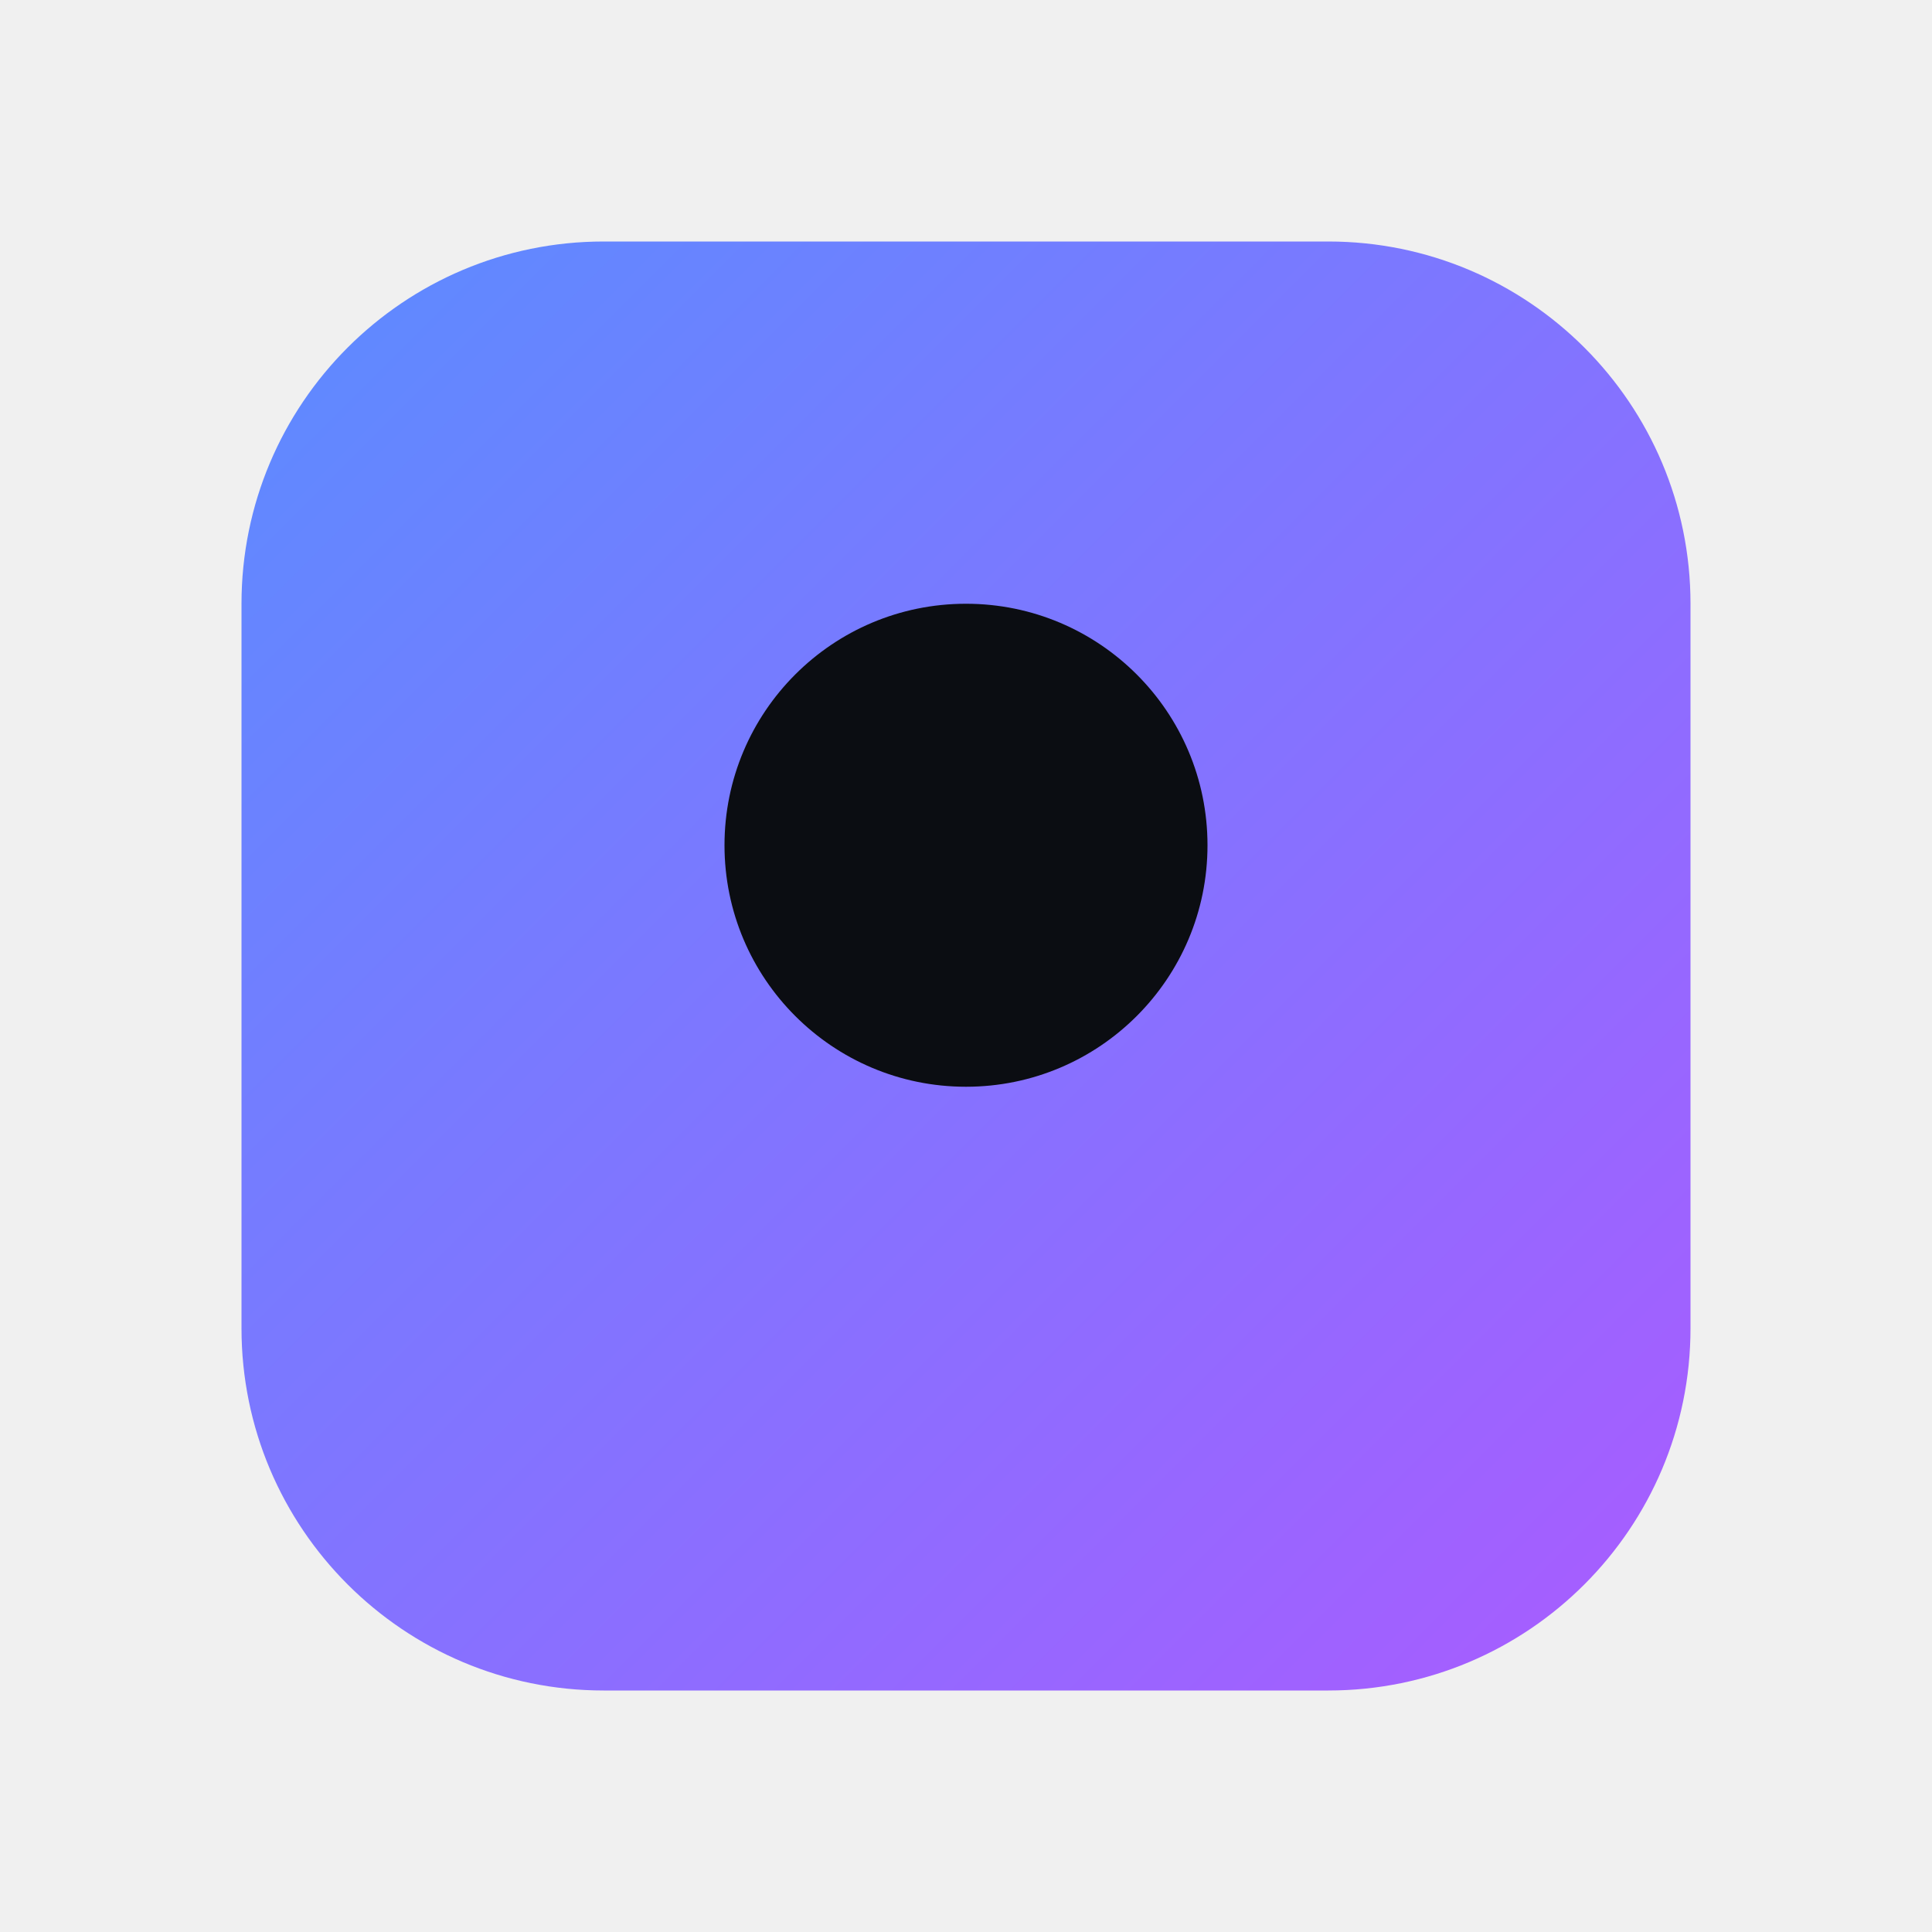
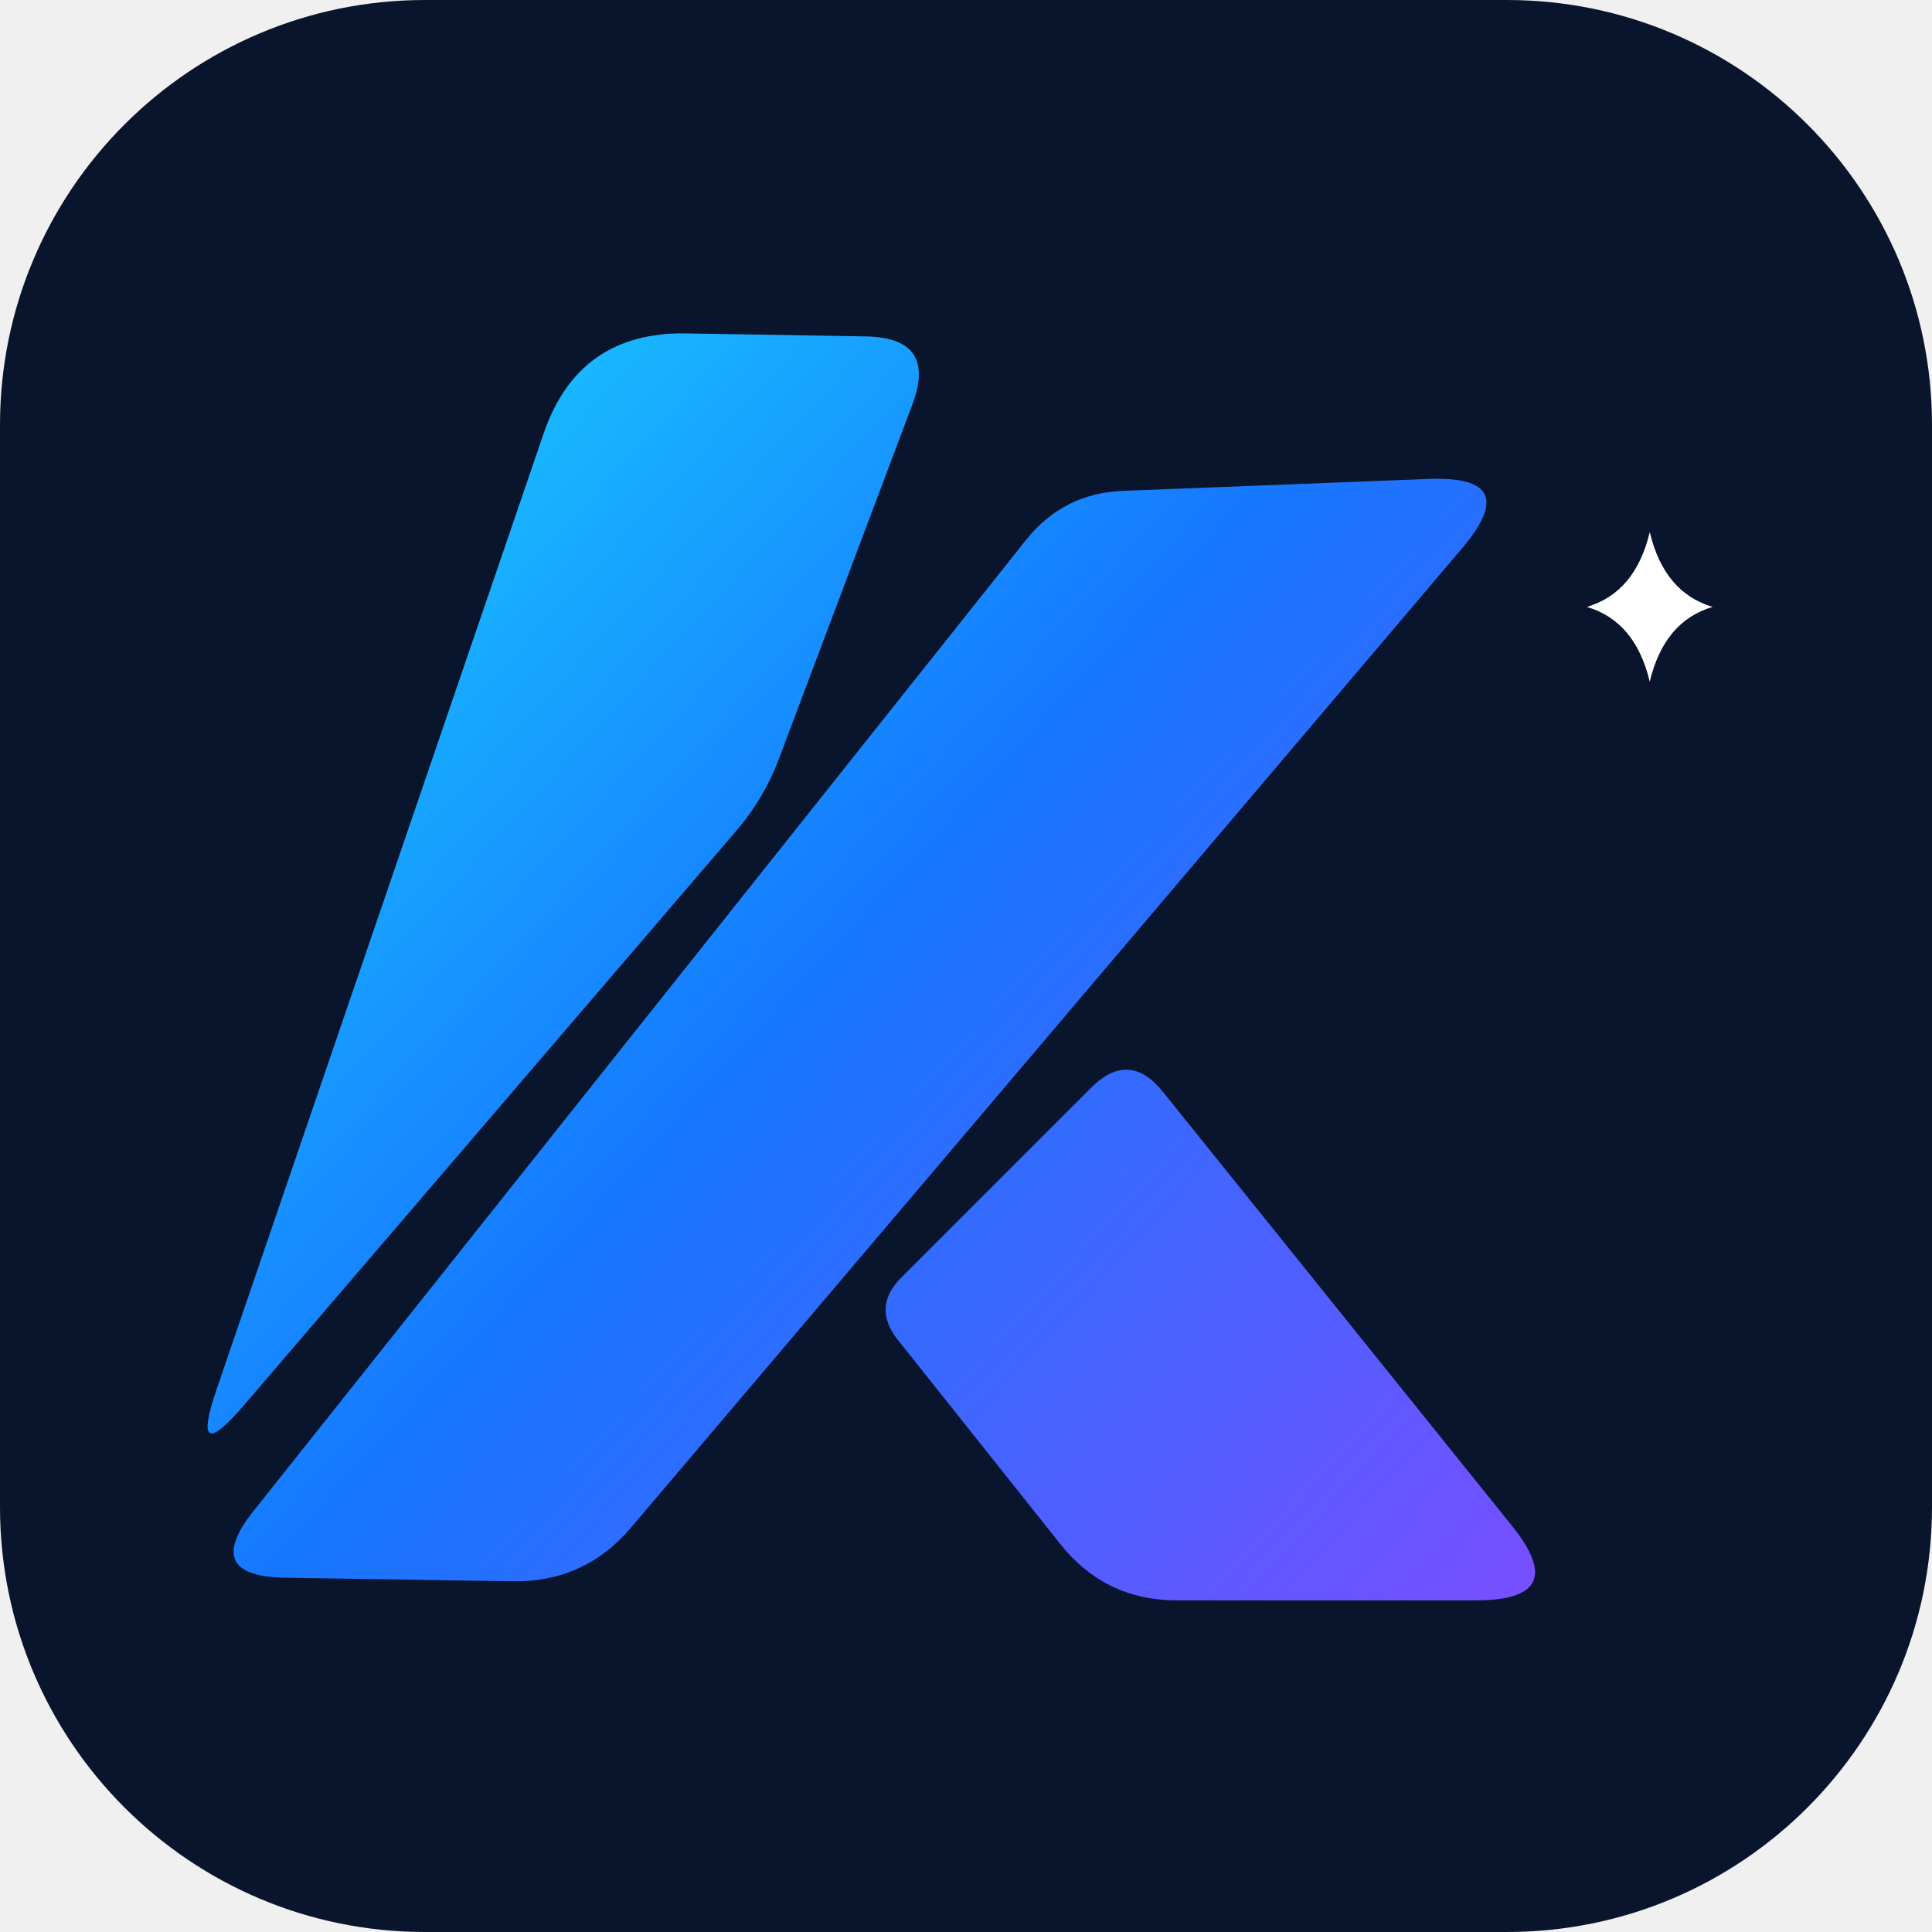
- <svg xmlns="http://www.w3.org/2000/svg" viewBox="0 0 16 16">
+ <svg xmlns="http://www.w3.org/2000/svg" width="512" height="512" viewBox="29.88 -20.68 458.41 458.41">
  <defs>
-     <linearGradient id="g" x1="0" y1="0" x2="1" y2="1">
-       <stop offset="0%" stop-color="#5B8CFF" />
-       <stop offset="100%" stop-color="#AA5BFF" />
+     <linearGradient id="kinolin-gradient" x1="74.84" y1="58" x2="402.86" y2="359.04" gradientUnits="userSpaceOnUse">
+       <stop offset="0" stop-color="#19D9FF" />
+       <stop offset="0.48" stop-color="#1677FF" />
+       <stop offset="1" stop-color="#7B4DFF" />
    </linearGradient>
  </defs>
-   <rect x="2" y="2" width="12" height="12" rx="3" fill="url(#g)" />
-   <circle cx="8" cy="7" r="2" fill="#0B0D12" />
+   <rect x="29.88" y="-20.68" width="458.41" height="458.41" rx="100.85" fill="#08152D" />
+   <g id="kinolin-symbol">
+     <path id="k-stem" d="M 158.87 82.18 Q 167.14 58 192.7 58.43 L 235.3 59.14 Q 252.34 59.42 246.33 75.37 L 214.66 159.46 Q 211.16 168.76 204.69 176.31 L 87.78 312.71 Q 74.84 327.8 81.27 308.99 Z" fill="url(#kinolin-gradient)" />
+     <path id="k-diagonal" d="M 273.32 107.45 Q 282.16 96.34 296.35 95.79 L 368.8 92.96 Q 391.5 92.08 376.8 109.4 L 179.59 341.79 Q 168.56 354.78 151.52 354.51 L 97.56 353.67 Q 77.68 353.36 90.06 337.8 Z" fill="url(#kinolin-gradient)" />
+     <path id="k-lower" d="M 288.74 237.44 Q 297.78 228.4 305.79 238.36 L 388.62 341.34 Q 402.86 359.04 380.14 359.04 L 309.14 359.04 Q 292.1 359.04 281.49 345.71 L 242.91 297.24 Q 236.72 289.46 243.75 282.43 Z" fill="url(#kinolin-gradient)" />
+     <path id="spark" d="M 421.32 105.57 Q 424.73 119.91 436.23 123.32 Q 424.73 126.73 421.32 141.07 Q 417.91 126.73 406.41 123.32 Q 417.91 119.91 421.32 105.57 Z" fill="#FFFFFF" />
+   </g>
</svg>
